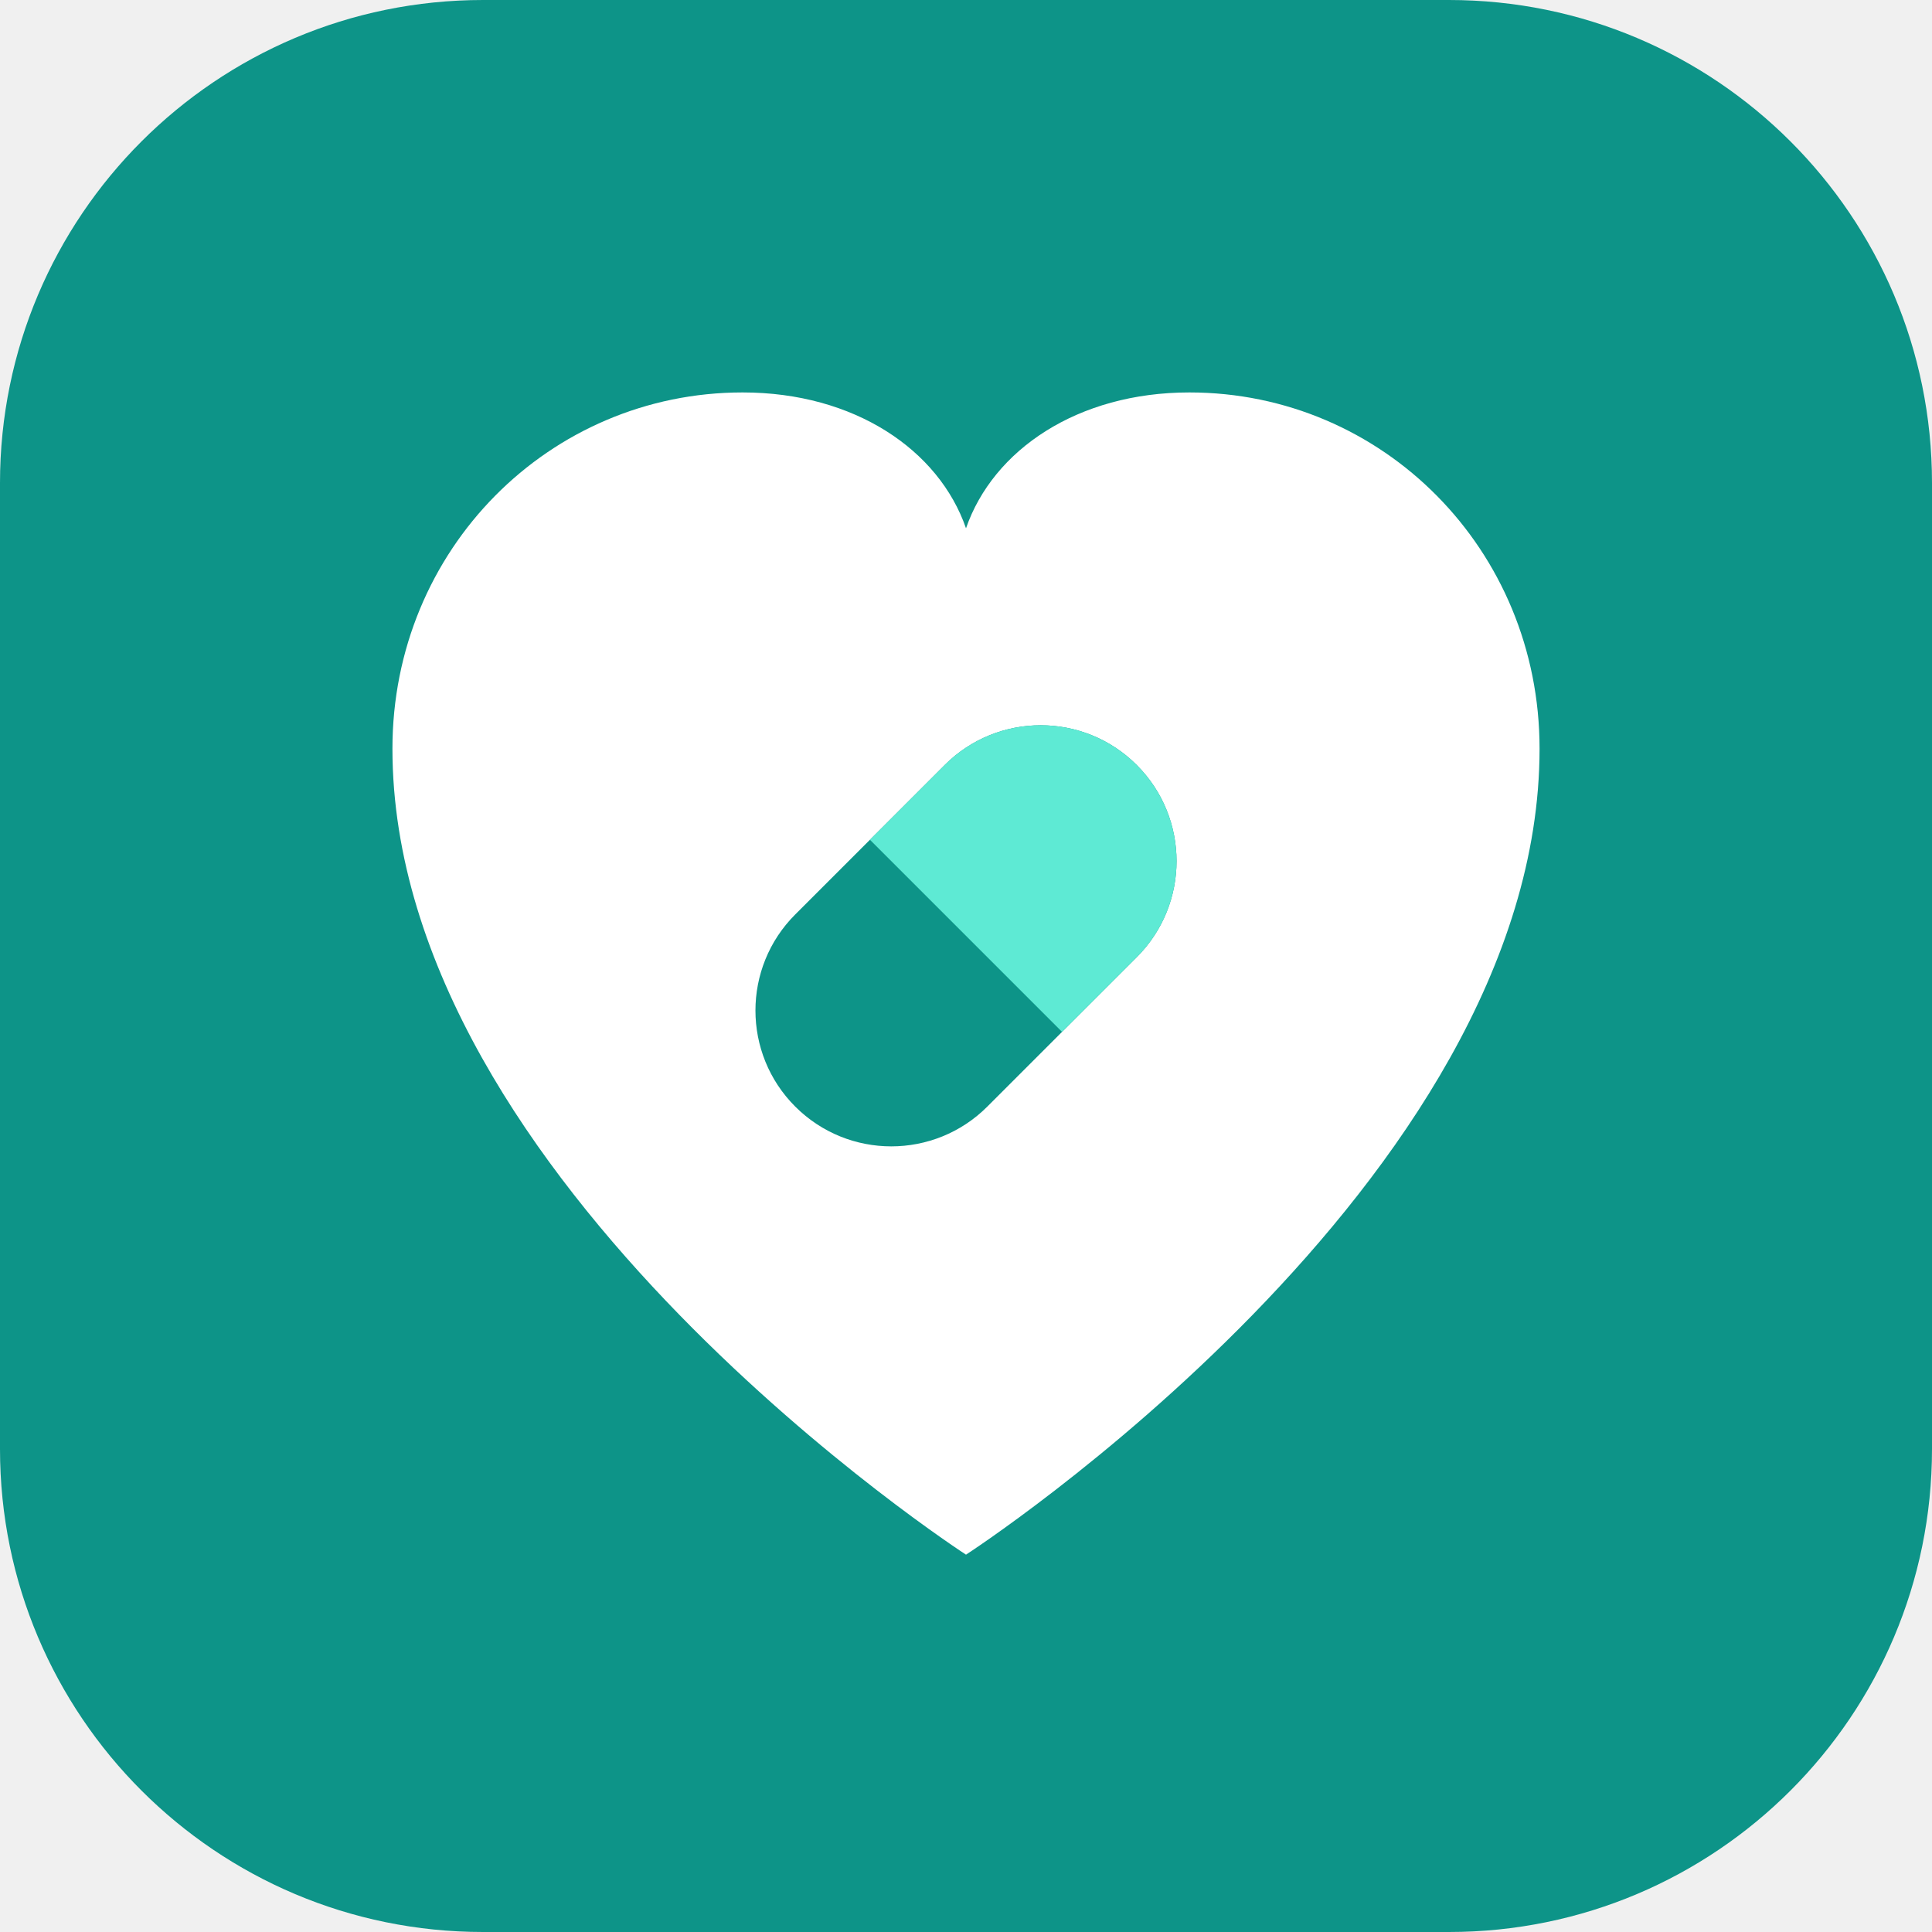
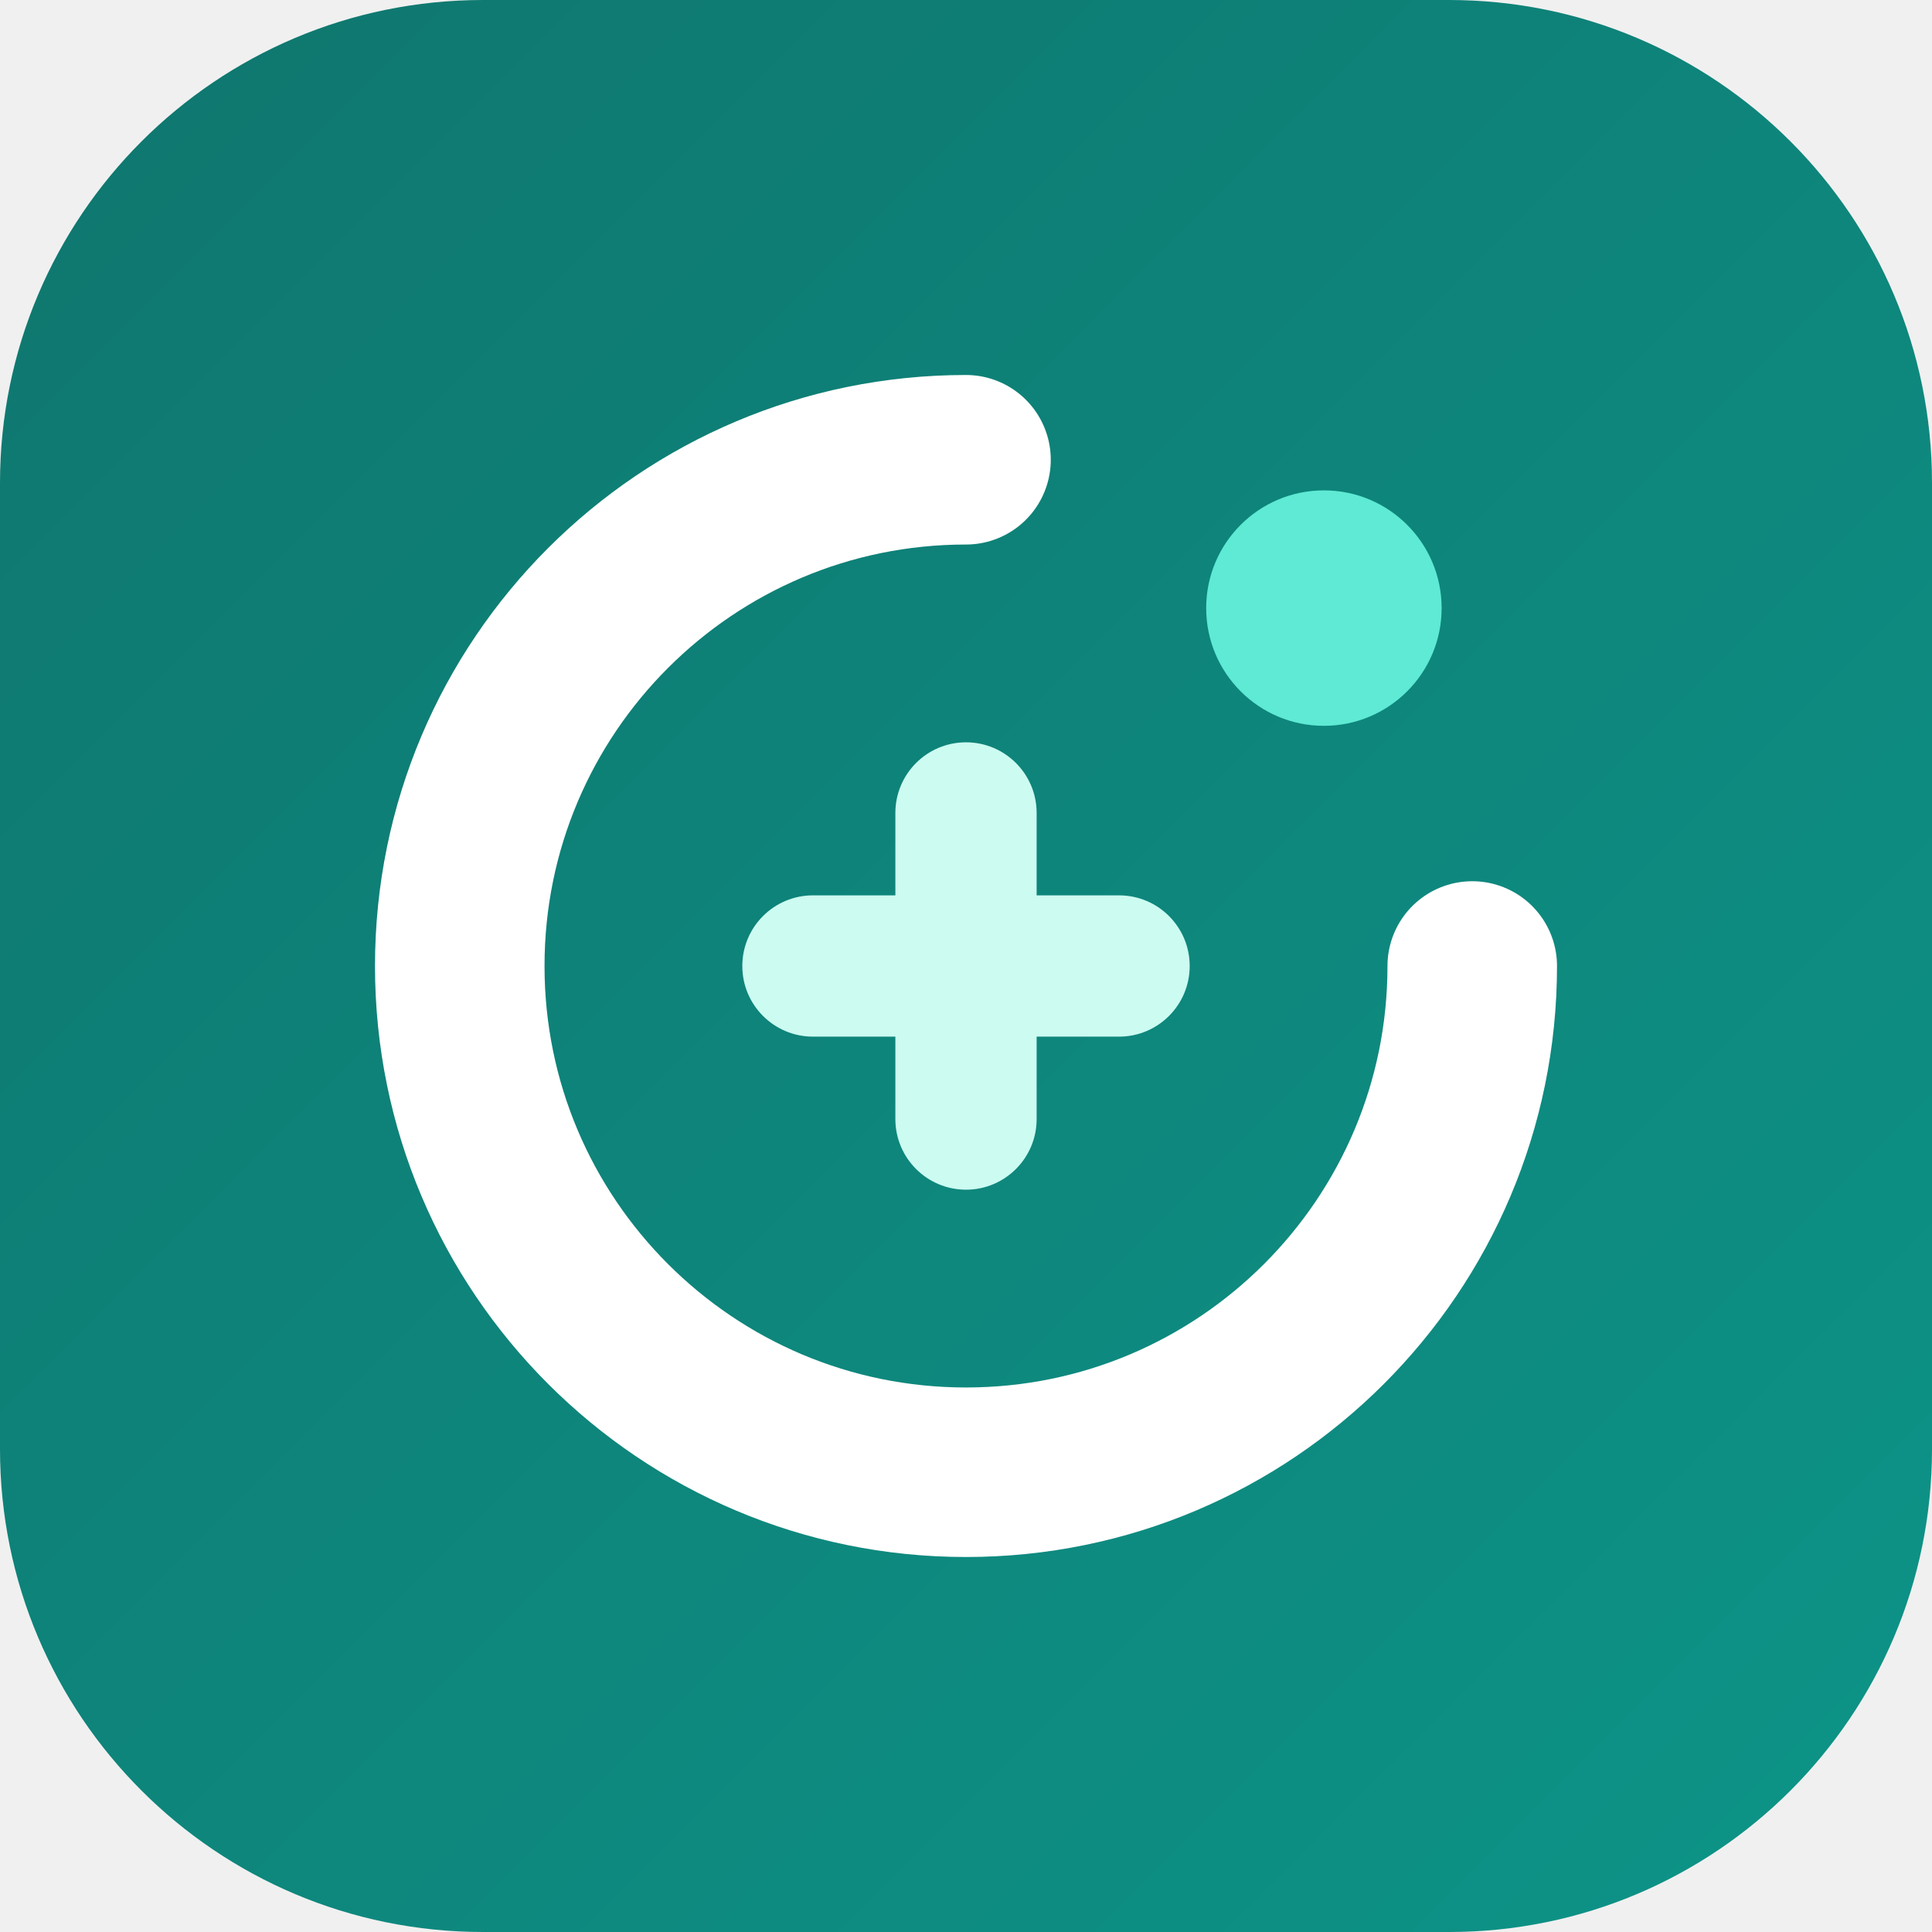
<svg xmlns="http://www.w3.org/2000/svg" viewBox="0 0 64 64" fill="none">
-   <rect width="64" height="64" rx="16" fill="#0D9488" />
-   <path d="M32 51.5C32 51.5 13 39.2 13 24.8C13 18.2 18.2 13 24.6 13C28.3 13 31.1 14.9 32 17.5C32.9 14.9 35.7 13 39.4 13C45.8 13 51 18.2 51 24.8C51 39.2 32 51.5 32 51.5Z" fill="#FFFFFF" />
-   <g transform="rotate(-45 32 31)">
-     <rect x="24" y="26.5" width="16" height="9" rx="4.5" fill="#0D9488" />
-     <path d="M32 26.5H35.5C37.985 26.5 40 28.515 40 31C40 33.485 37.985 35.5 35.5 35.5H32V26.5Z" fill="#5EEAD4" />
+   <defs>
+     <linearGradient id="dm-bg" x1="0" y1="0" x2="64" y2="64" gradientUnits="userSpaceOnUse">
+       <stop stop-color="#0F766E" />
+       <stop offset="1" stop-color="#0D9488" />
+     </linearGradient>
+   </defs>
+   <rect width="64" height="64" rx="16" fill="url(#dm-bg)" />
+   <g transform="translate(32 32) scale(0.78) translate(-32 -32)">
+     <path d="M53.5 32A21.5 21.5 0 1 1 32 10.5" stroke="#FFFFFF" stroke-width="7.2" stroke-linecap="round" />
+     <circle cx="47.2" cy="16.8" r="5" fill="#5EEAD4" />
+     <rect x="29" y="22.5" width="6" height="19" rx="3" fill="#CCFBF1" />
+     <rect x="22.5" y="29" width="19" height="6" rx="3" fill="#CCFBF1" />
  </g>
</svg>
